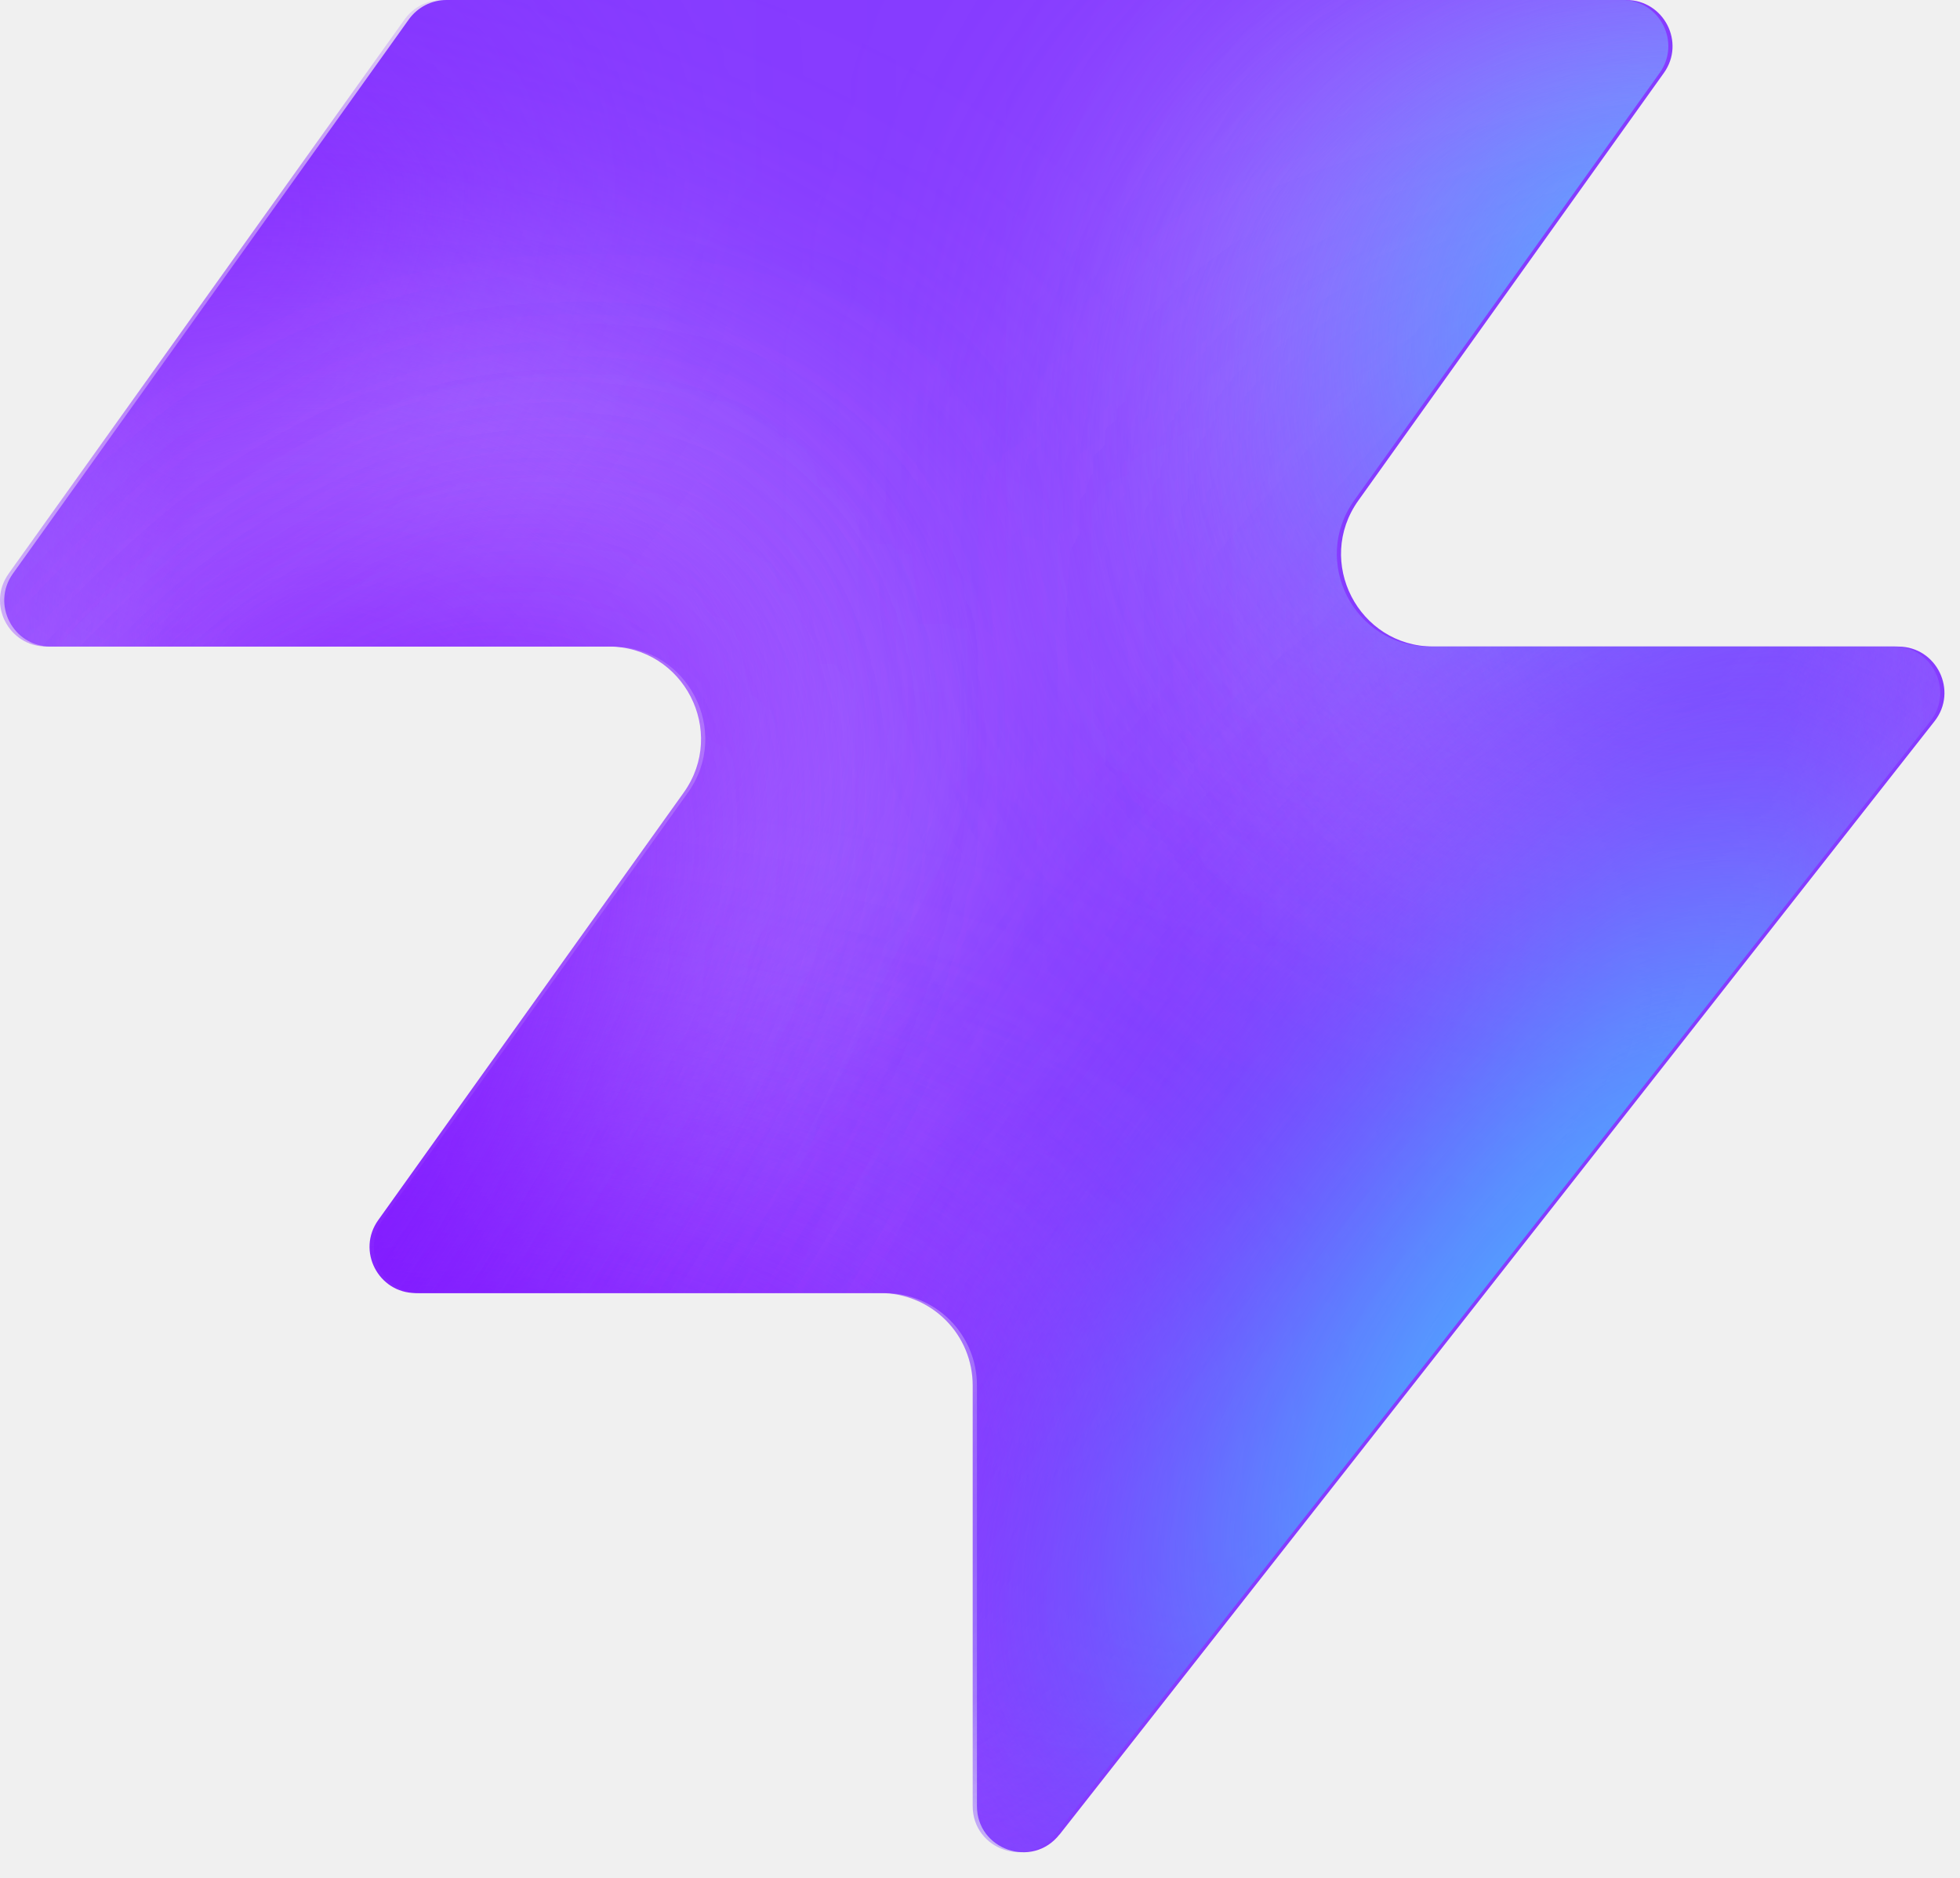
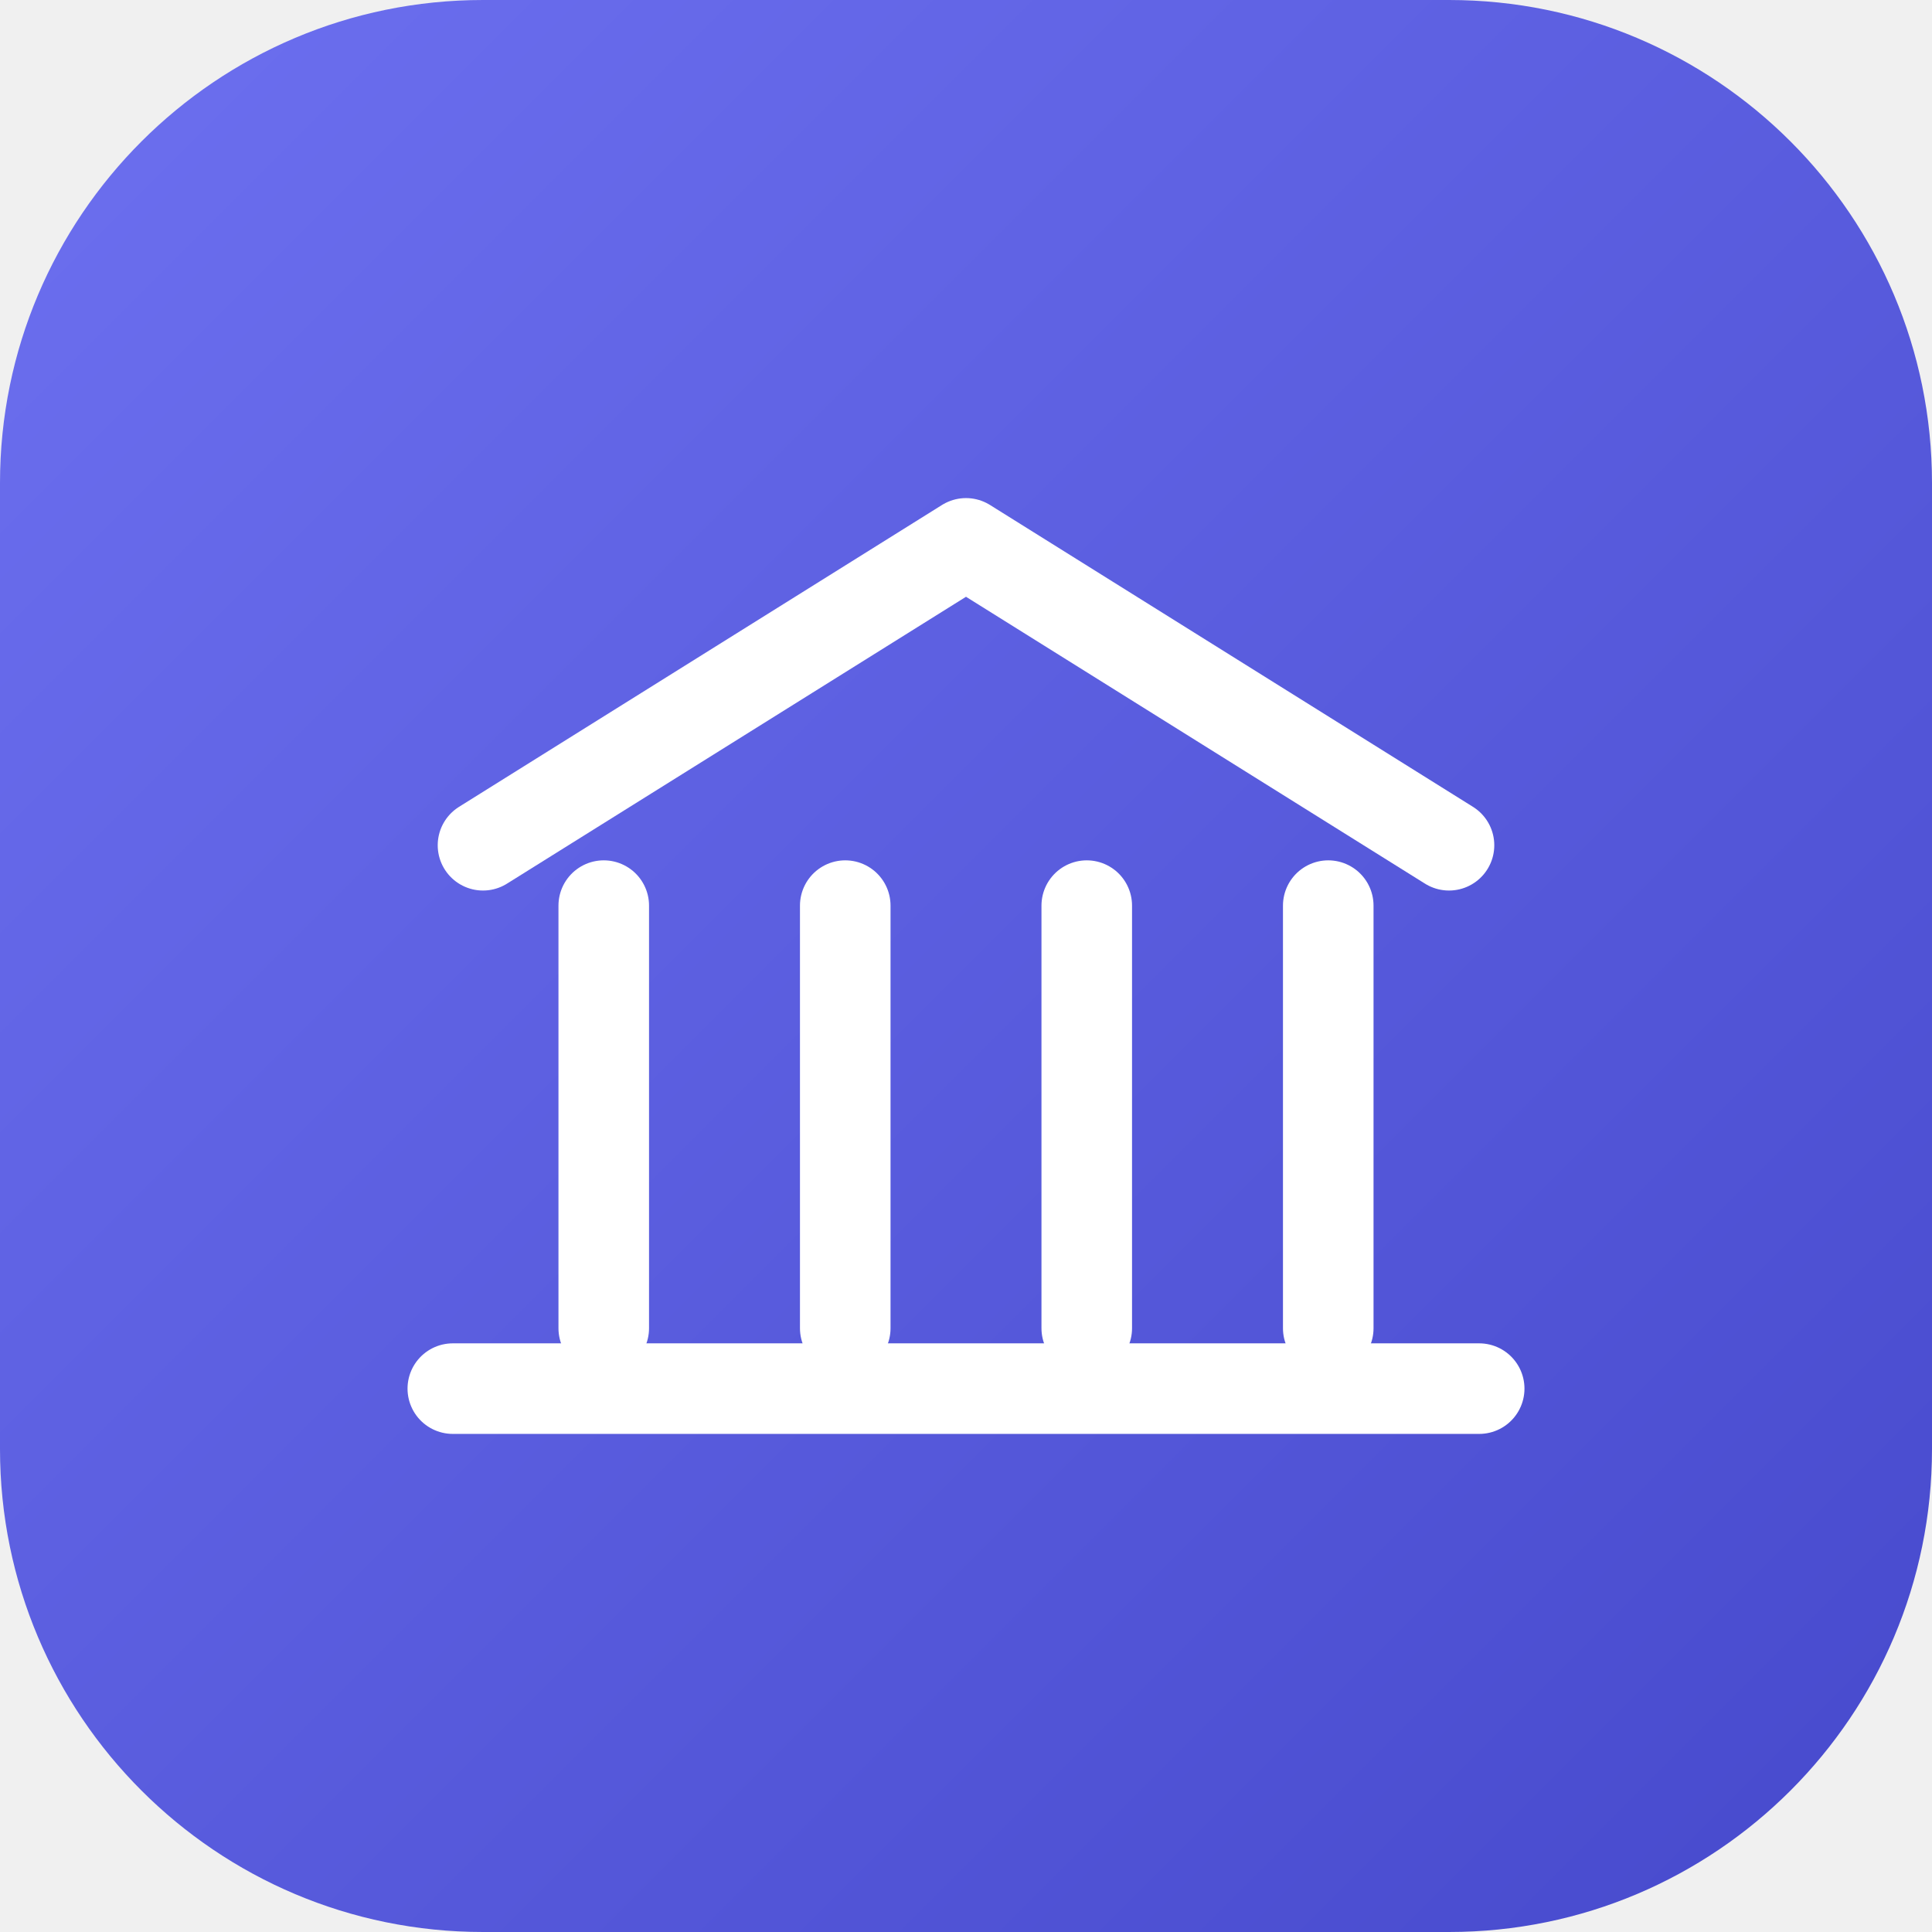
- <svg xmlns="http://www.w3.org/2000/svg" width="48" height="46" fill="none" viewBox="0 0 48 46">
-   <path fill="#863bff" d="M25.946 44.938c-.664.845-2.021.375-2.021-.698V33.937a2.26 2.26 0 0 0-2.262-2.262H10.287c-.92 0-1.456-1.04-.92-1.788l7.48-10.471c1.07-1.497 0-3.578-1.842-3.578H1.237c-.92 0-1.456-1.04-.92-1.788L10.013.474c.214-.297.556-.474.92-.474h28.894c.92 0 1.456 1.04.92 1.788l-7.48 10.471c-1.07 1.498 0 3.579 1.842 3.579h11.377c.943 0 1.473 1.088.89 1.83L25.947 44.94z" style="fill:#863bff;fill:color(display-p3 .525 .23 1);fill-opacity:1" />
-   <mask id="a" width="48" height="46" x="0" y="0" maskUnits="userSpaceOnUse" style="mask-type:alpha">
-     <path fill="#000" d="M25.842 44.938c-.664.844-2.021.375-2.021-.698V33.937a2.26 2.26 0 0 0-2.262-2.262H10.183c-.92 0-1.456-1.04-.92-1.788l7.48-10.471c1.07-1.498 0-3.579-1.842-3.579H1.133c-.92 0-1.456-1.04-.92-1.787L9.91.473c.214-.297.556-.474.92-.474h28.894c.92 0 1.456 1.04.92 1.788l-7.48 10.471c-1.07 1.498 0 3.578 1.842 3.578h11.377c.943 0 1.473 1.088.89 1.832L25.843 44.94z" style="fill:#000;fill-opacity:1" />
-   </mask>
-   <g mask="url(#a)">
-     <g filter="url(#b)">
-       <ellipse cx="5.508" cy="14.704" fill="#ede6ff" rx="5.508" ry="14.704" style="fill:#ede6ff;fill:color(display-p3 .927 .903 1);fill-opacity:1" transform="matrix(.00324 1 1 -.00324 -4.47 31.516)" />
-     </g>
-     <g filter="url(#c)">
-       <ellipse cx="10.399" cy="29.851" fill="#ede6ff" rx="10.399" ry="29.851" style="fill:#ede6ff;fill:color(display-p3 .927 .903 1);fill-opacity:1" transform="matrix(.00324 1 1 -.00324 -39.328 7.883)" />
-     </g>
-     <g filter="url(#d)">
-       <ellipse cx="5.508" cy="30.487" fill="#7e14ff" rx="5.508" ry="30.487" style="fill:#7e14ff;fill:color(display-p3 .492 .077 1);fill-opacity:1" transform="rotate(89.814 -25.913 -14.639)scale(1 -1)" />
-     </g>
-     <g filter="url(#e)">
-       <ellipse cx="5.508" cy="30.599" fill="#7e14ff" rx="5.508" ry="30.599" style="fill:#7e14ff;fill:color(display-p3 .492 .077 1);fill-opacity:1" transform="rotate(89.814 -32.644 -3.334)scale(1 -1)" />
-     </g>
-     <g filter="url(#f)">
-       <ellipse cx="5.508" cy="30.599" fill="#7e14ff" rx="5.508" ry="30.599" style="fill:#7e14ff;fill:color(display-p3 .492 .077 1);fill-opacity:1" transform="matrix(.00324 1 1 -.00324 -34.34 30.47)" />
-     </g>
-     <g filter="url(#g)">
-       <ellipse cx="14.072" cy="22.078" fill="#ede6ff" rx="14.072" ry="22.078" style="fill:#ede6ff;fill:color(display-p3 .927 .903 1);fill-opacity:1" transform="rotate(93.35 24.506 48.493)scale(-1 1)" />
-     </g>
-     <g filter="url(#h)">
-       <ellipse cx="3.47" cy="21.501" fill="#7e14ff" rx="3.47" ry="21.501" style="fill:#7e14ff;fill:color(display-p3 .492 .077 1);fill-opacity:1" transform="rotate(89.009 28.708 47.59)scale(-1 1)" />
-     </g>
-     <g filter="url(#i)">
-       <ellipse cx="3.47" cy="21.501" fill="#7e14ff" rx="3.47" ry="21.501" style="fill:#7e14ff;fill:color(display-p3 .492 .077 1);fill-opacity:1" transform="rotate(89.009 28.708 47.59)scale(-1 1)" />
-     </g>
-     <g filter="url(#j)">
-       <ellipse cx=".387" cy="8.972" fill="#7e14ff" rx="4.407" ry="29.108" style="fill:#7e14ff;fill:color(display-p3 .492 .077 1);fill-opacity:1" transform="rotate(39.51 .387 8.972)" />
-     </g>
-     <g filter="url(#k)">
-       <ellipse cx="47.523" cy="-6.092" fill="#7e14ff" rx="4.407" ry="29.108" style="fill:#7e14ff;fill:color(display-p3 .492 .077 1);fill-opacity:1" transform="rotate(37.892 47.523 -6.092)" />
-     </g>
-     <g filter="url(#l)">
-       <ellipse cx="41.412" cy="6.333" fill="#47bfff" rx="5.971" ry="9.665" style="fill:#47bfff;fill:color(display-p3 .28 .748 1);fill-opacity:1" transform="rotate(37.892 41.412 6.333)" />
-     </g>
-     <g filter="url(#m)">
-       <ellipse cx="-1.879" cy="38.332" fill="#7e14ff" rx="4.407" ry="29.108" style="fill:#7e14ff;fill:color(display-p3 .492 .077 1);fill-opacity:1" transform="rotate(37.892 -1.88 38.332)" />
-     </g>
-     <g filter="url(#n)">
-       <ellipse cx="-1.879" cy="38.332" fill="#7e14ff" rx="4.407" ry="29.108" style="fill:#7e14ff;fill:color(display-p3 .492 .077 1);fill-opacity:1" transform="rotate(37.892 -1.88 38.332)" />
-     </g>
-     <g filter="url(#o)">
-       <ellipse cx="35.651" cy="29.907" fill="#7e14ff" rx="4.407" ry="29.108" style="fill:#7e14ff;fill:color(display-p3 .492 .077 1);fill-opacity:1" transform="rotate(37.892 35.651 29.907)" />
-     </g>
-     <g filter="url(#p)">
-       <ellipse cx="38.418" cy="32.4" fill="#47bfff" rx="5.971" ry="15.297" style="fill:#47bfff;fill:color(display-p3 .28 .748 1);fill-opacity:1" transform="rotate(37.892 38.418 32.4)" />
-     </g>
+ <svg xmlns="http://www.w3.org/2000/svg" width="64" height="64" viewBox="0 0 64 64">
+   <defs>
+     <linearGradient id="g" x1="0" y1="0" x2="1" y2="1">
+       <stop offset="0" stop-color="#6d70f0" />
+       <stop offset="1" stop-color="#4649cc" />
+     </linearGradient>
+   </defs>
+   <rect width="64" height="64" rx="16" fill="url(#g)" />
+   <g fill="none" stroke="#ffffff" stroke-width="3" stroke-linecap="round" stroke-linejoin="round">
+     <path d="M16 28 L32 18 L48 28" />
+     <line x1="15" y1="46" x2="49" y2="46" />
+     <line x1="20" y1="30" x2="20" y2="44" />
+     <line x1="28" y1="30" x2="28" y2="44" />
+     <line x1="36" y1="30" x2="36" y2="44" />
+     <line x1="44" y1="30" x2="44" y2="44" />
  </g>
-   <defs>
-     <filter id="b" width="60.045" height="41.654" x="-19.77" y="16.149" color-interpolation-filters="sRGB" filterUnits="userSpaceOnUse">
-       <feFlood flood-opacity="0" result="BackgroundImageFix" />
-       <feBlend in="SourceGraphic" in2="BackgroundImageFix" result="shape" />
-       <feGaussianBlur result="effect1_foregroundBlur_2002_17158" stdDeviation="7.659" />
-     </filter>
-     <filter id="c" width="90.34" height="51.437" x="-54.613" y="-7.533" color-interpolation-filters="sRGB" filterUnits="userSpaceOnUse">
-       <feFlood flood-opacity="0" result="BackgroundImageFix" />
-       <feBlend in="SourceGraphic" in2="BackgroundImageFix" result="shape" />
-       <feGaussianBlur result="effect1_foregroundBlur_2002_17158" stdDeviation="7.659" />
-     </filter>
-     <filter id="d" width="79.355" height="29.4" x="-49.64" y="2.03" color-interpolation-filters="sRGB" filterUnits="userSpaceOnUse">
-       <feFlood flood-opacity="0" result="BackgroundImageFix" />
-       <feBlend in="SourceGraphic" in2="BackgroundImageFix" result="shape" />
-       <feGaussianBlur result="effect1_foregroundBlur_2002_17158" stdDeviation="4.596" />
-     </filter>
-     <filter id="e" width="79.579" height="29.4" x="-45.045" y="20.029" color-interpolation-filters="sRGB" filterUnits="userSpaceOnUse">
-       <feFlood flood-opacity="0" result="BackgroundImageFix" />
-       <feBlend in="SourceGraphic" in2="BackgroundImageFix" result="shape" />
-       <feGaussianBlur result="effect1_foregroundBlur_2002_17158" stdDeviation="4.596" />
-     </filter>
-     <filter id="f" width="79.579" height="29.4" x="-43.513" y="21.178" color-interpolation-filters="sRGB" filterUnits="userSpaceOnUse">
-       <feFlood flood-opacity="0" result="BackgroundImageFix" />
-       <feBlend in="SourceGraphic" in2="BackgroundImageFix" result="shape" />
-       <feGaussianBlur result="effect1_foregroundBlur_2002_17158" stdDeviation="4.596" />
-     </filter>
-     <filter id="g" width="74.749" height="58.852" x="15.756" y="-17.901" color-interpolation-filters="sRGB" filterUnits="userSpaceOnUse">
-       <feFlood flood-opacity="0" result="BackgroundImageFix" />
-       <feBlend in="SourceGraphic" in2="BackgroundImageFix" result="shape" />
-       <feGaussianBlur result="effect1_foregroundBlur_2002_17158" stdDeviation="7.659" />
-     </filter>
-     <filter id="h" width="61.377" height="25.362" x="23.548" y="2.284" color-interpolation-filters="sRGB" filterUnits="userSpaceOnUse">
-       <feFlood flood-opacity="0" result="BackgroundImageFix" />
-       <feBlend in="SourceGraphic" in2="BackgroundImageFix" result="shape" />
-       <feGaussianBlur result="effect1_foregroundBlur_2002_17158" stdDeviation="4.596" />
-     </filter>
-     <filter id="i" width="61.377" height="25.362" x="23.548" y="2.284" color-interpolation-filters="sRGB" filterUnits="userSpaceOnUse">
-       <feFlood flood-opacity="0" result="BackgroundImageFix" />
-       <feBlend in="SourceGraphic" in2="BackgroundImageFix" result="shape" />
-       <feGaussianBlur result="effect1_foregroundBlur_2002_17158" stdDeviation="4.596" />
-     </filter>
-     <filter id="j" width="56.045" height="63.649" x="-27.636" y="-22.853" color-interpolation-filters="sRGB" filterUnits="userSpaceOnUse">
-       <feFlood flood-opacity="0" result="BackgroundImageFix" />
-       <feBlend in="SourceGraphic" in2="BackgroundImageFix" result="shape" />
-       <feGaussianBlur result="effect1_foregroundBlur_2002_17158" stdDeviation="4.596" />
-     </filter>
-     <filter id="k" width="54.814" height="64.646" x="20.116" y="-38.415" color-interpolation-filters="sRGB" filterUnits="userSpaceOnUse">
-       <feFlood flood-opacity="0" result="BackgroundImageFix" />
-       <feBlend in="SourceGraphic" in2="BackgroundImageFix" result="shape" />
-       <feGaussianBlur result="effect1_foregroundBlur_2002_17158" stdDeviation="4.596" />
-     </filter>
-     <filter id="l" width="33.541" height="35.313" x="24.641" y="-11.323" color-interpolation-filters="sRGB" filterUnits="userSpaceOnUse">
-       <feFlood flood-opacity="0" result="BackgroundImageFix" />
-       <feBlend in="SourceGraphic" in2="BackgroundImageFix" result="shape" />
-       <feGaussianBlur result="effect1_foregroundBlur_2002_17158" stdDeviation="4.596" />
-     </filter>
-     <filter id="m" width="54.814" height="64.646" x="-29.286" y="6.009" color-interpolation-filters="sRGB" filterUnits="userSpaceOnUse">
-       <feFlood flood-opacity="0" result="BackgroundImageFix" />
-       <feBlend in="SourceGraphic" in2="BackgroundImageFix" result="shape" />
-       <feGaussianBlur result="effect1_foregroundBlur_2002_17158" stdDeviation="4.596" />
-     </filter>
-     <filter id="n" width="54.814" height="64.646" x="-29.286" y="6.009" color-interpolation-filters="sRGB" filterUnits="userSpaceOnUse">
-       <feFlood flood-opacity="0" result="BackgroundImageFix" />
-       <feBlend in="SourceGraphic" in2="BackgroundImageFix" result="shape" />
-       <feGaussianBlur result="effect1_foregroundBlur_2002_17158" stdDeviation="4.596" />
-     </filter>
-     <filter id="o" width="54.814" height="64.646" x="8.244" y="-2.416" color-interpolation-filters="sRGB" filterUnits="userSpaceOnUse">
-       <feFlood flood-opacity="0" result="BackgroundImageFix" />
-       <feBlend in="SourceGraphic" in2="BackgroundImageFix" result="shape" />
-       <feGaussianBlur result="effect1_foregroundBlur_2002_17158" stdDeviation="4.596" />
-     </filter>
-     <filter id="p" width="39.409" height="43.623" x="18.713" y="10.588" color-interpolation-filters="sRGB" filterUnits="userSpaceOnUse">
-       <feFlood flood-opacity="0" result="BackgroundImageFix" />
-       <feBlend in="SourceGraphic" in2="BackgroundImageFix" result="shape" />
-       <feGaussianBlur result="effect1_foregroundBlur_2002_17158" stdDeviation="4.596" />
-     </filter>
-   </defs>
</svg>
